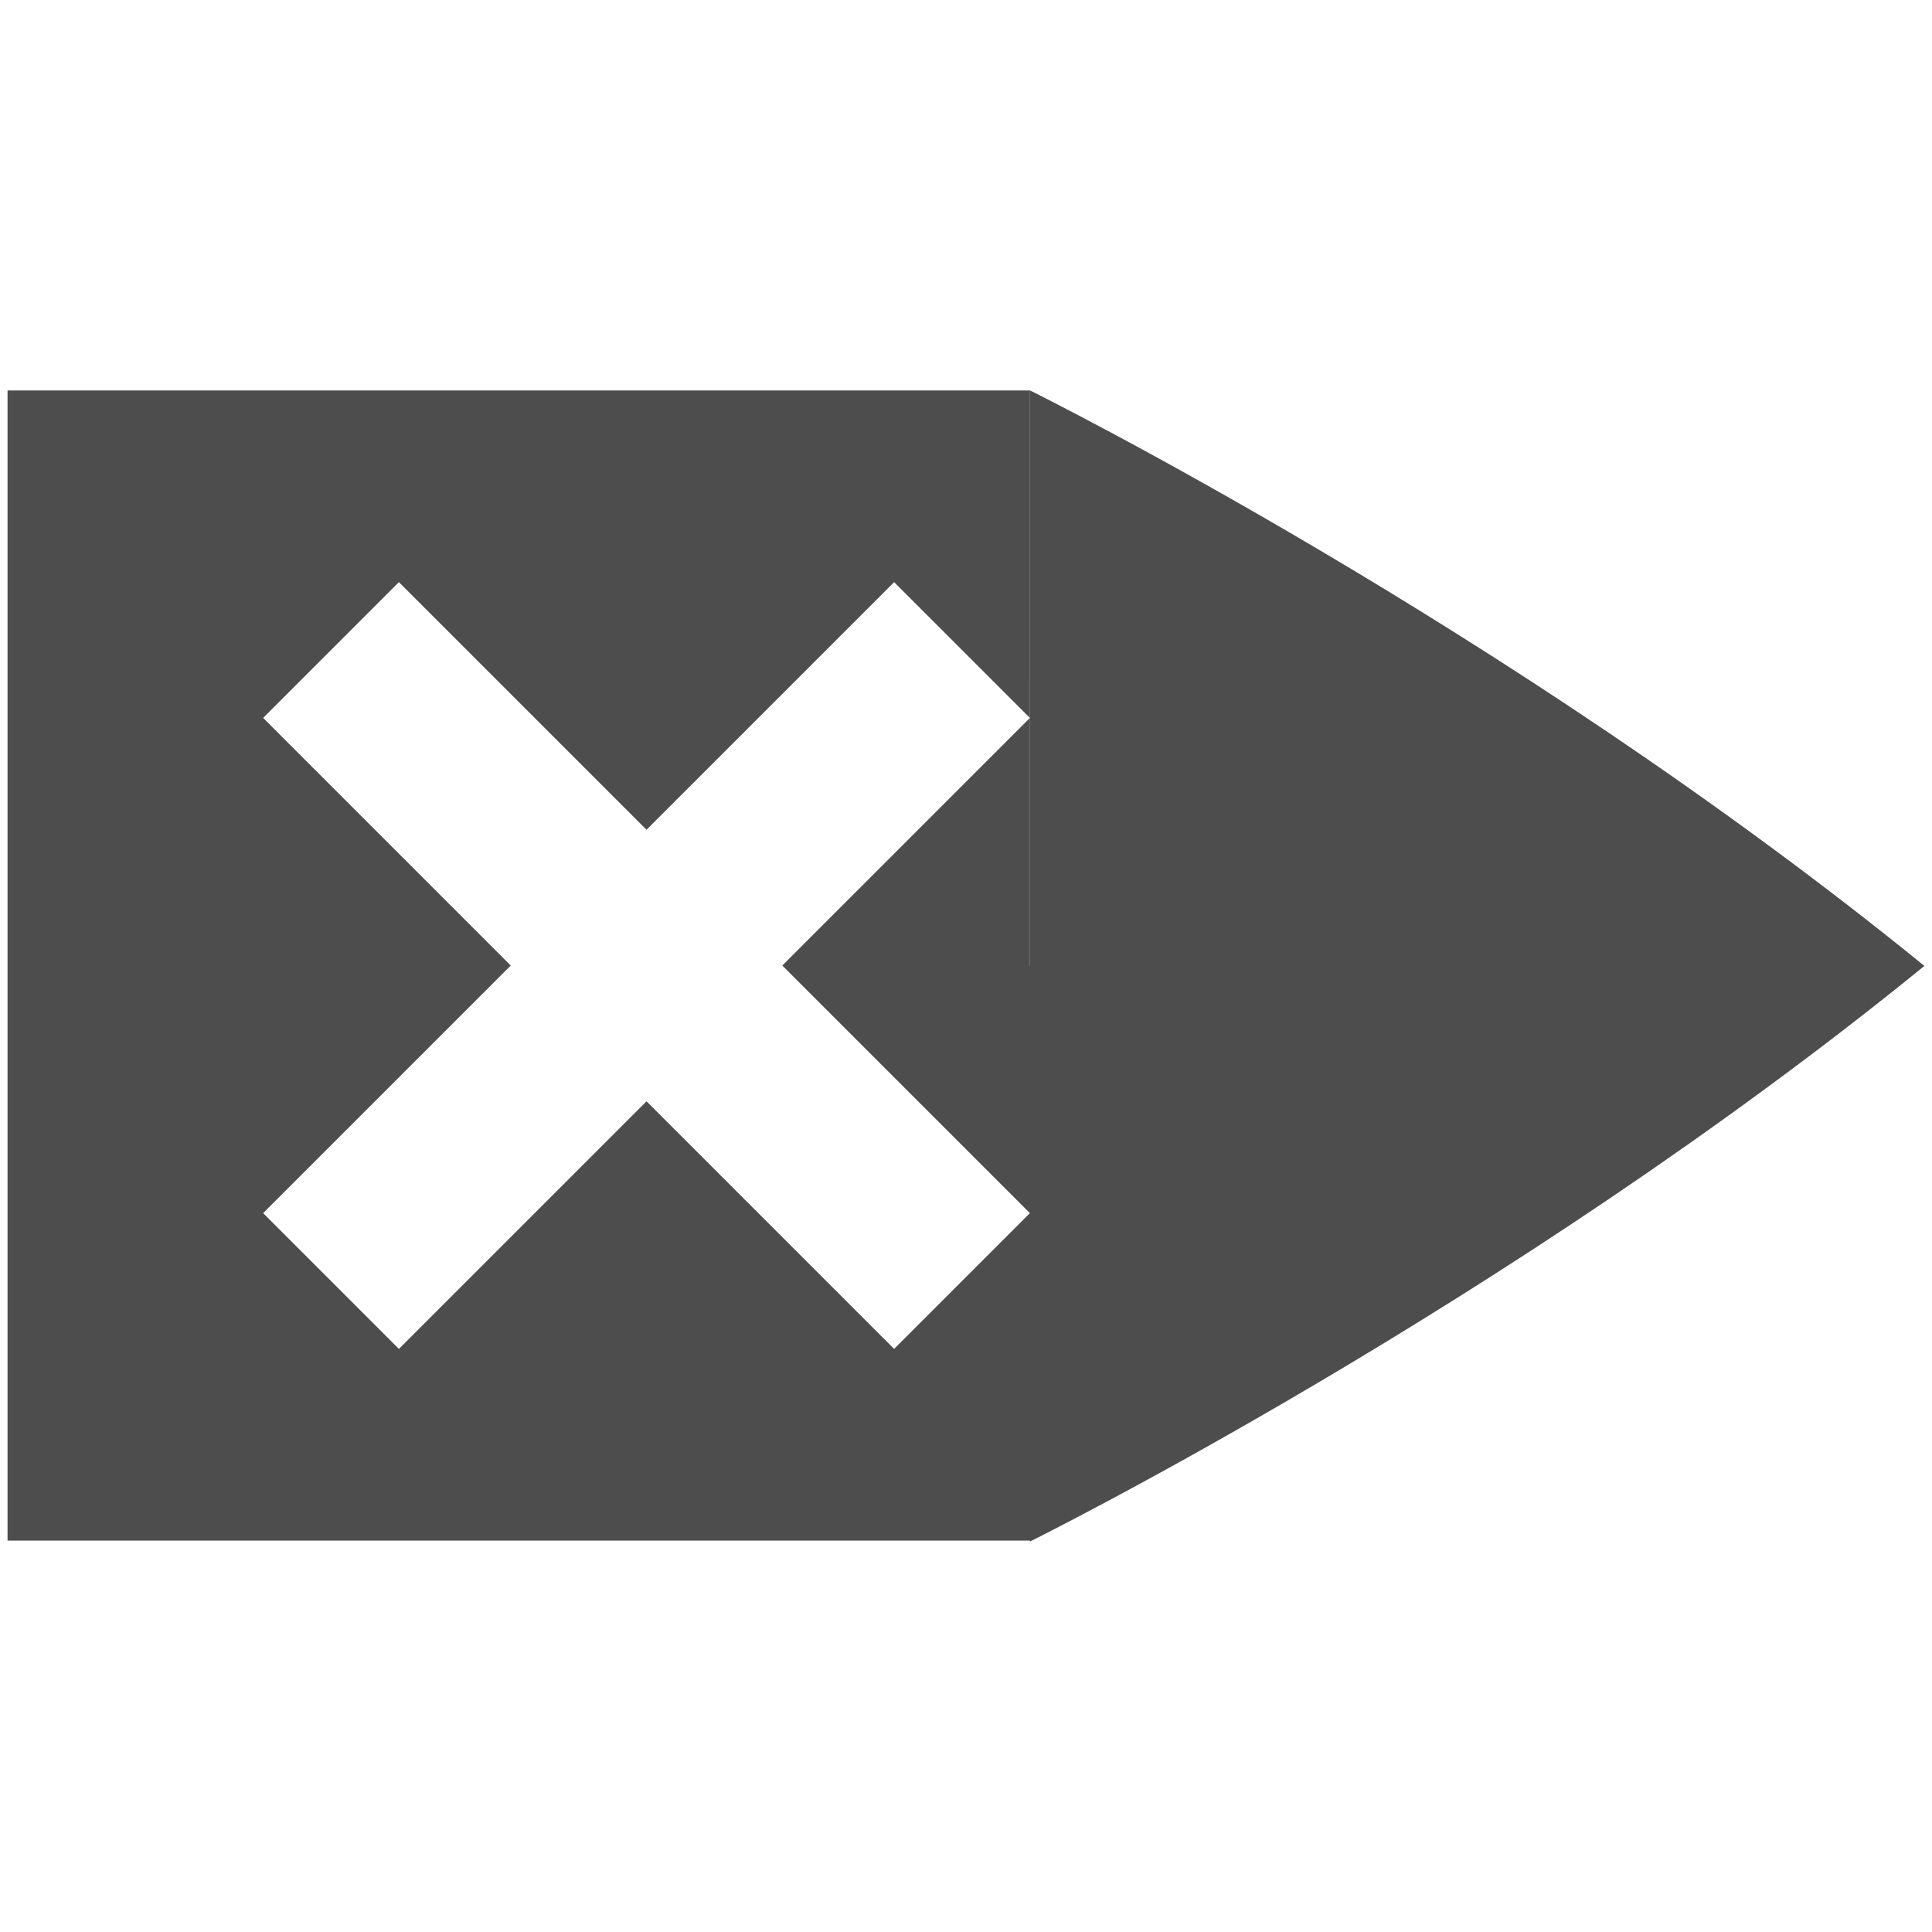
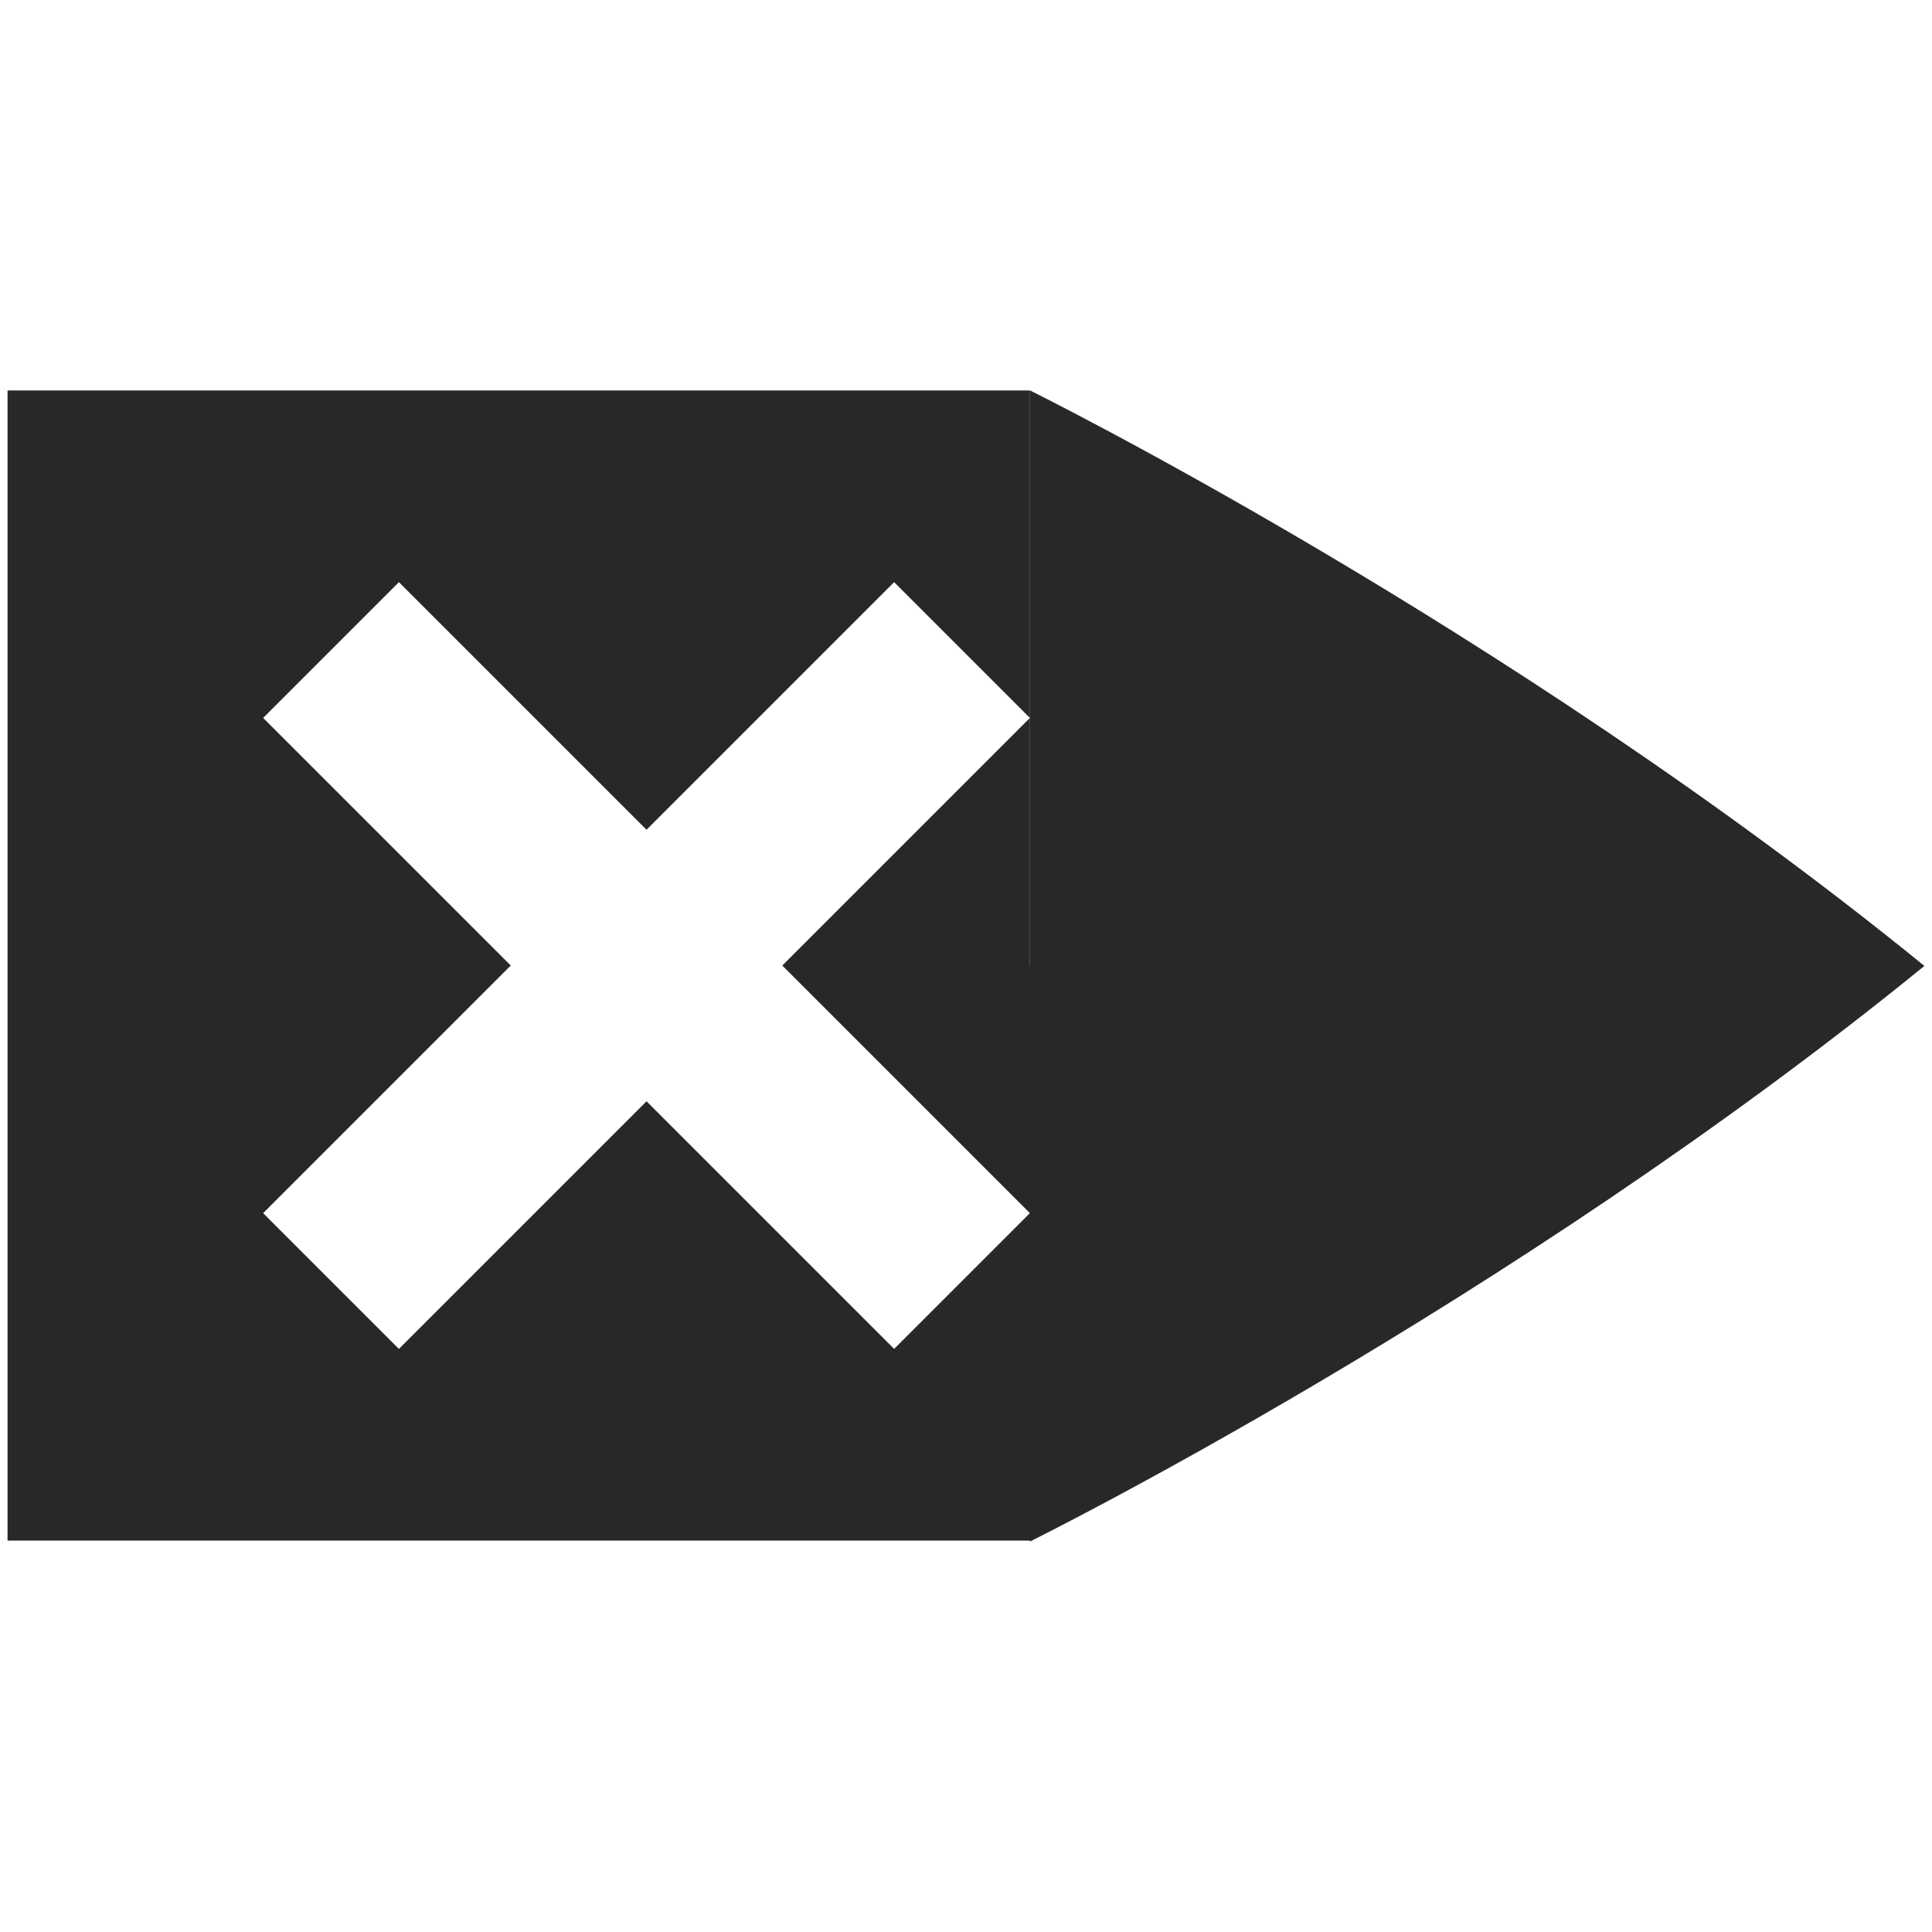
<svg xmlns="http://www.w3.org/2000/svg" width="256" height="256" id="svg4874" version="1.1" viewBox="0 0 256 256">
  <defs id="defs4876" />
  <g id="layer1" transform="translate(67.85715,81.49496)">
    <g transform="matrix(0,-1,-1,0,373.5051,516.505)" id="g4845" style="display:inline">
      <g id="g1908" transform="matrix(0,-1,-1,0,1394.362,585.3622)">
        <g style="display:inline" id="g1910" transform="translate(-198,611)">
          <rect transform="scale(-1,1)" y="351.362" x="-432" height="90" width="90" id="rect1914" style="color:#000000;display:inline;overflow:visible;visibility:visible;fill:none;stroke:none;stroke-width:4;marker:none;enable-background:accumulate" />
-           <path style="color:#000000;display:inline;overflow:visible;visibility:visible;fill:#4d4d4d;fill-opacity:1;fill-rule:nonzero;stroke:none;stroke-width:2.822;marker:none;enable-background:accumulate" d="m 478.483,237.099 c 0,0 63.226,31.242 118.517,76.261 h -0.017 c -55.291,45.018 -118.516,76.266 -118.516,76.266 v -0.127 H 343 v -152.4 h 135.467 v 43.392 l -17.992,-17.992 -32.808,32.808 -32.808,-32.808 -17.992,17.992 32.808,32.808 -32.808,32.808 17.992,17.992 32.808,-32.808 32.808,32.808 17.992,-17.992 -32.808,-32.808 32.808,-32.808 v 32.869 h 0.017 z" id="rect1916" />
+           <path style="color:#000000;display:inline;overflow:visible;visibility:visible;fill:#282828;fill-opacity:1;fill-rule:nonzero;stroke:none;stroke-width:2.822;marker:none;enable-background:accumulate" d="m 478.483,237.099 c 0,0 63.226,31.242 118.517,76.261 h -0.017 c -55.291,45.018 -118.516,76.266 -118.516,76.266 v -0.127 H 343 v -152.4 h 135.467 v 43.392 l -17.992,-17.992 -32.808,32.808 -32.808,-32.808 -17.992,17.992 32.808,32.808 -32.808,32.808 17.992,17.992 32.808,-32.808 32.808,32.808 17.992,-17.992 -32.808,-32.808 32.808,-32.808 v 32.869 h 0.017 z" id="rect1916" />
        </g>
      </g>
    </g>
  </g>
</svg>
